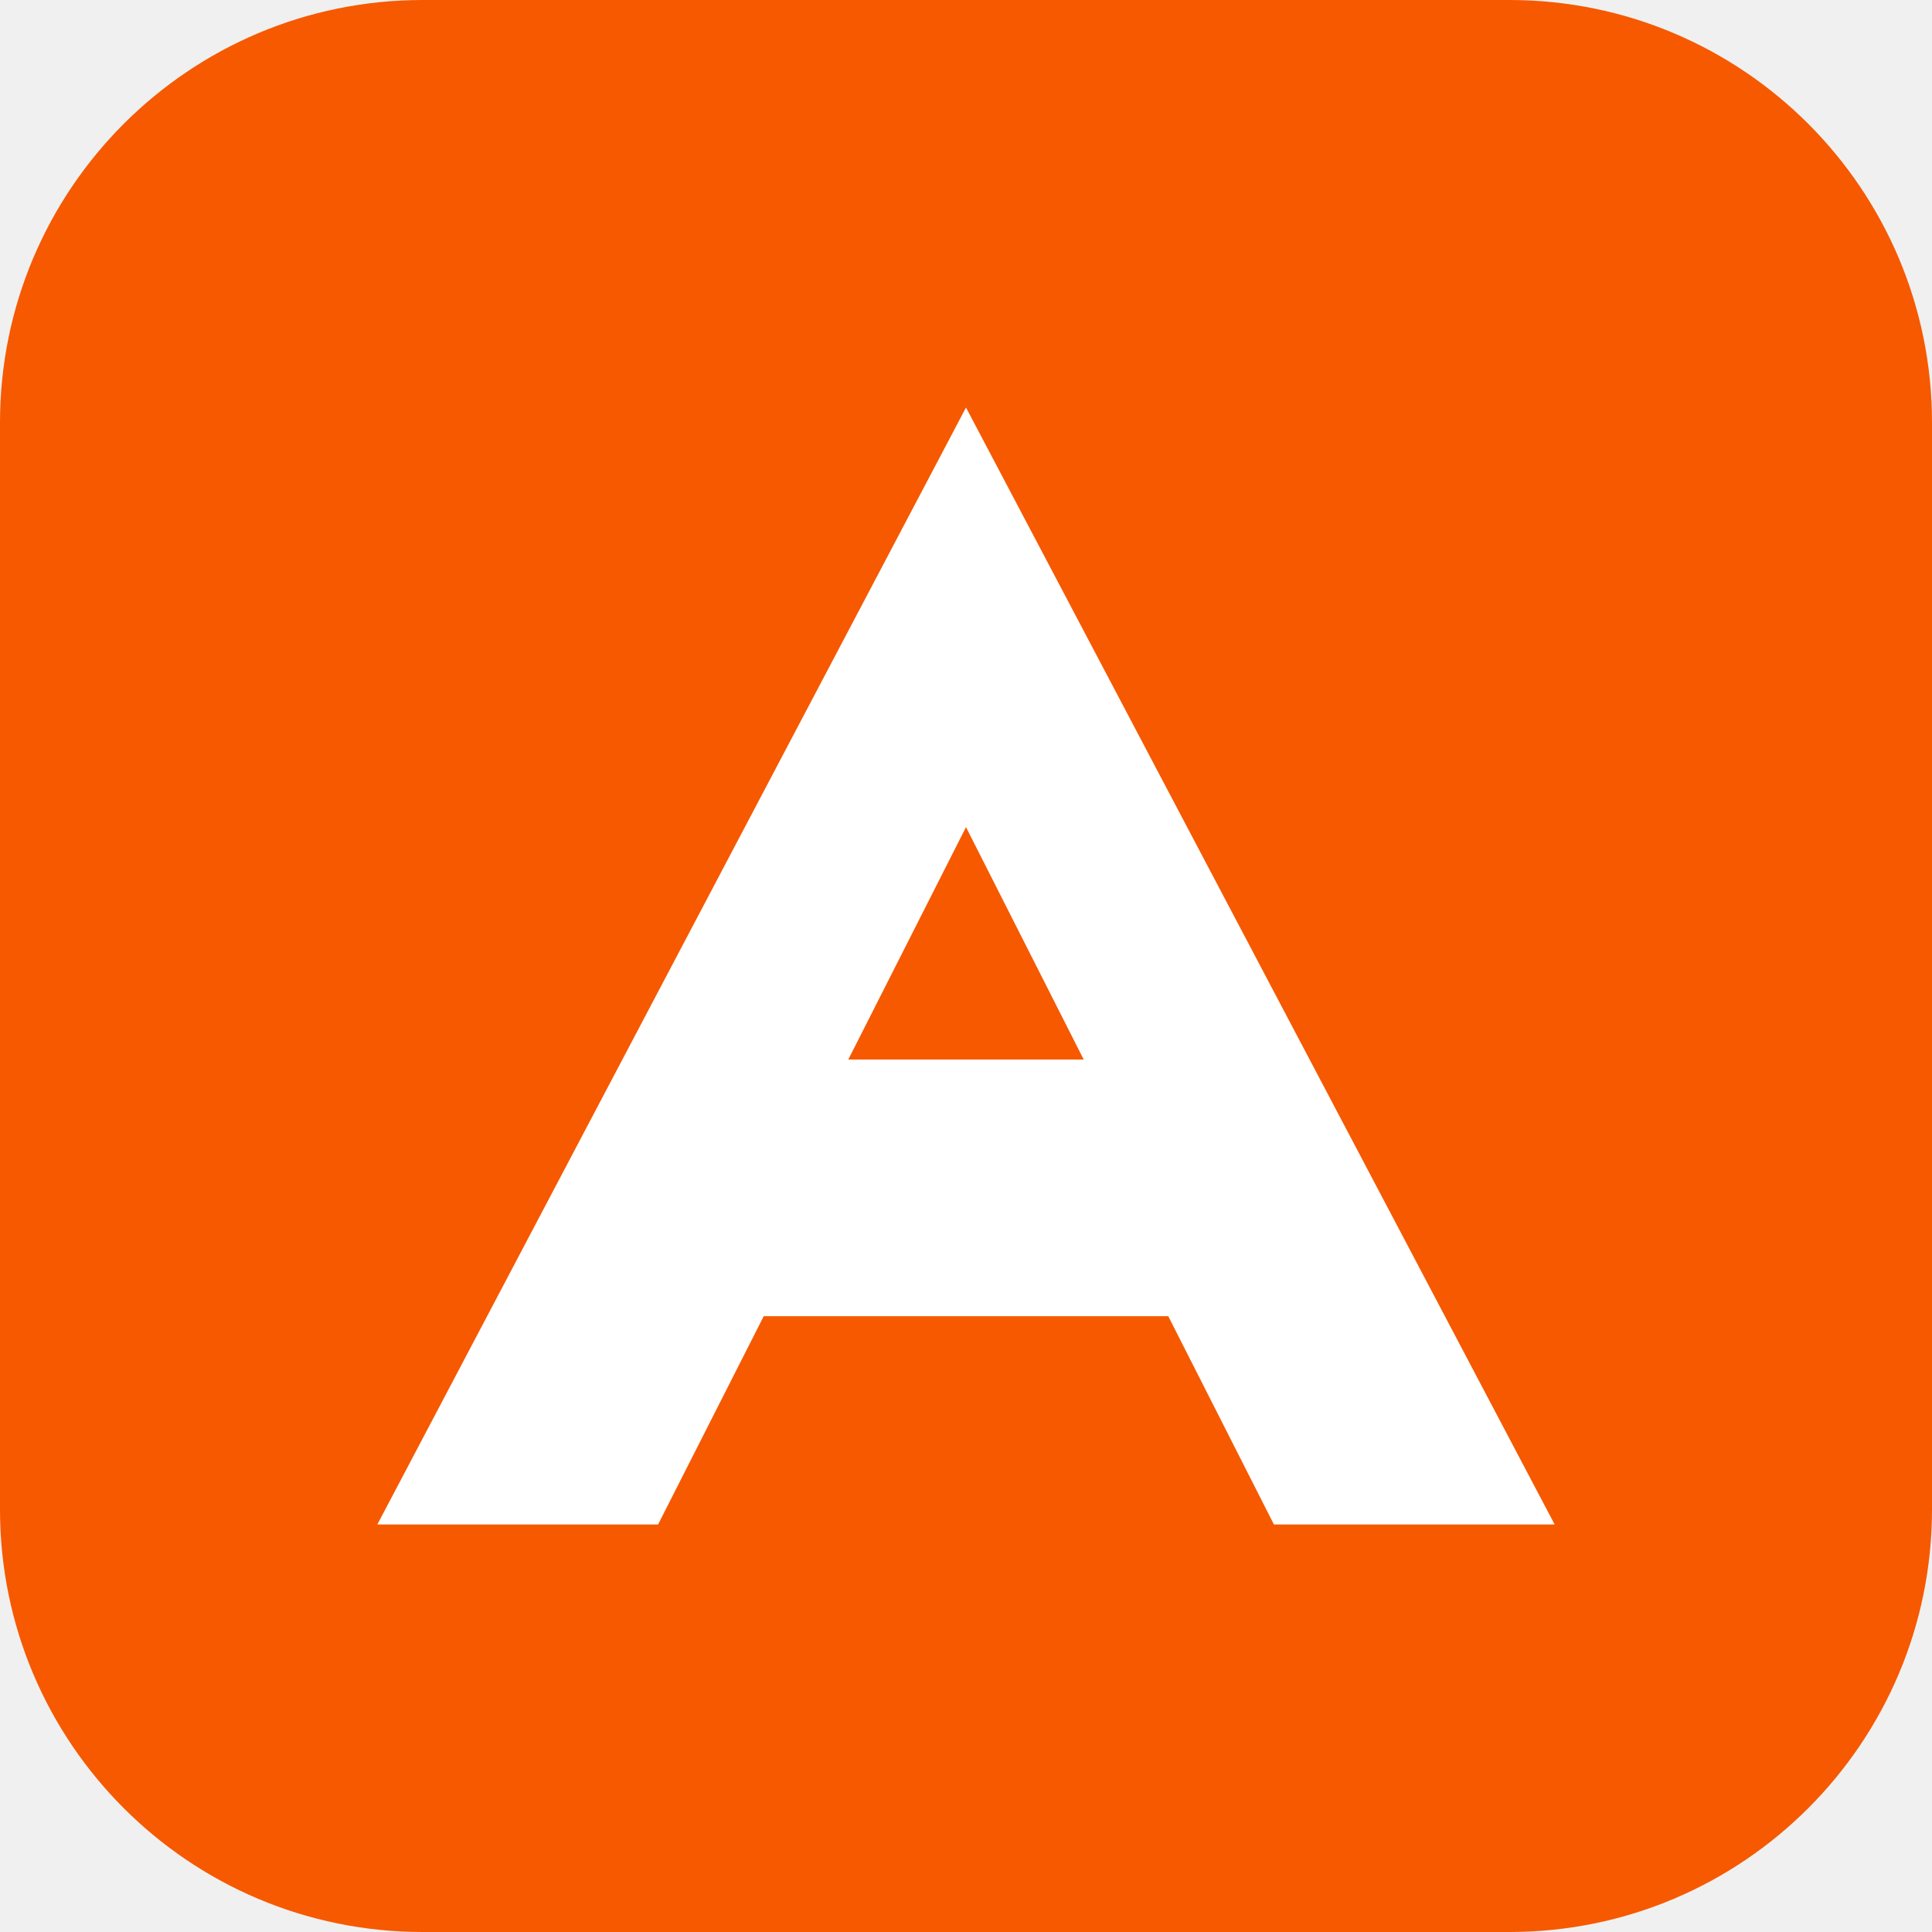
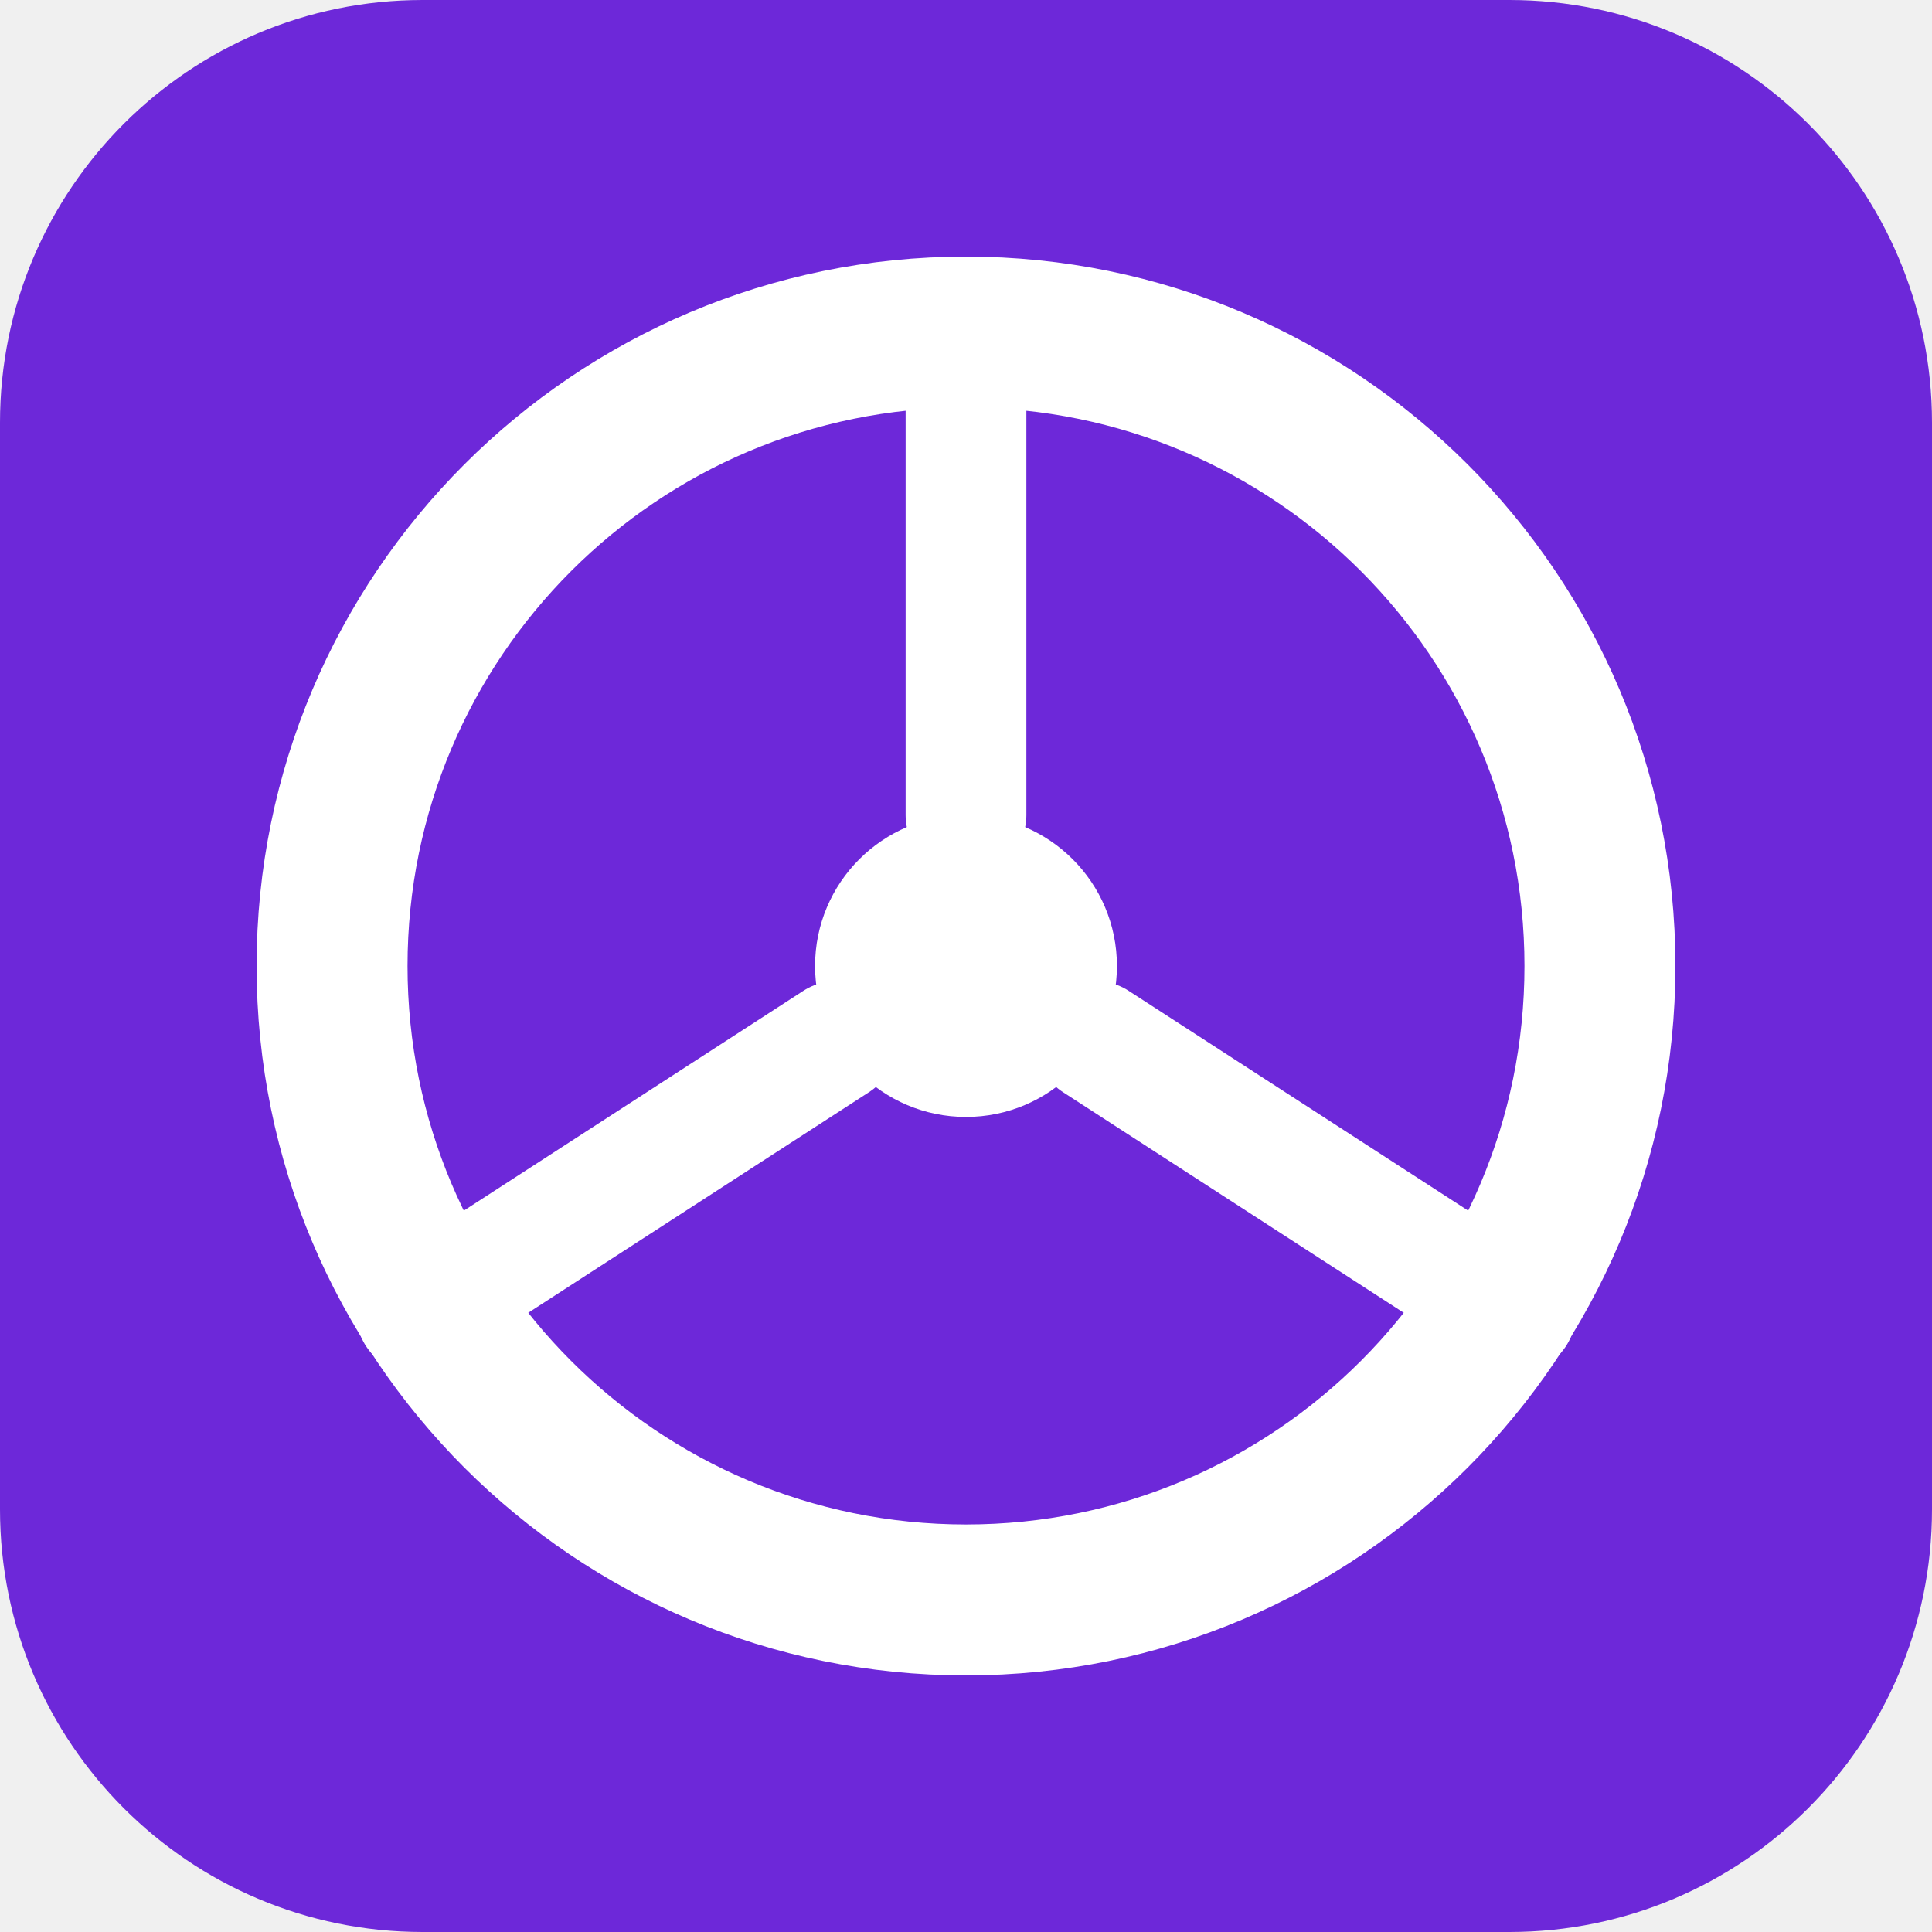
- <svg xmlns="http://www.w3.org/2000/svg" viewBox="0 0 64 64" role="img" aria-label="Autotheorieoefenen">
-   <rect width="64" height="64" rx="14" fill="#f65900" />
-   <path fill="#ffffff" fill-rule="evenodd" d="M32 13.5 51.5 50.5 H42.2 L38.7 43.6 H25.3 L21.8 50.5 H12.5 Z M32 27.4 28.1 35.1 H35.9 Z" />
+ <svg xmlns="http://www.w3.org/2000/svg" viewBox="0 0 64 64" role="img" aria-label="AutotheorieBlog">
+   <rect width="64" height="64" rx="14" fill="#6d28d9" />
+   <circle cx="32" cy="32" r="21" fill="none" stroke="white" stroke-width="5" />
+   <circle cx="32" cy="32" r="5" fill="white" />
+   <line x1="32" y1="27" x2="32" y2="11" stroke="white" stroke-width="4" stroke-linecap="round" />
+   <line x1="27.7" y1="34.5" x2="13.8" y2="43.5" stroke="white" stroke-width="4" stroke-linecap="round" />
+   <line x1="36.3" y1="34.5" x2="50.2" y2="43.5" stroke="white" stroke-width="4" stroke-linecap="round" />
</svg>
